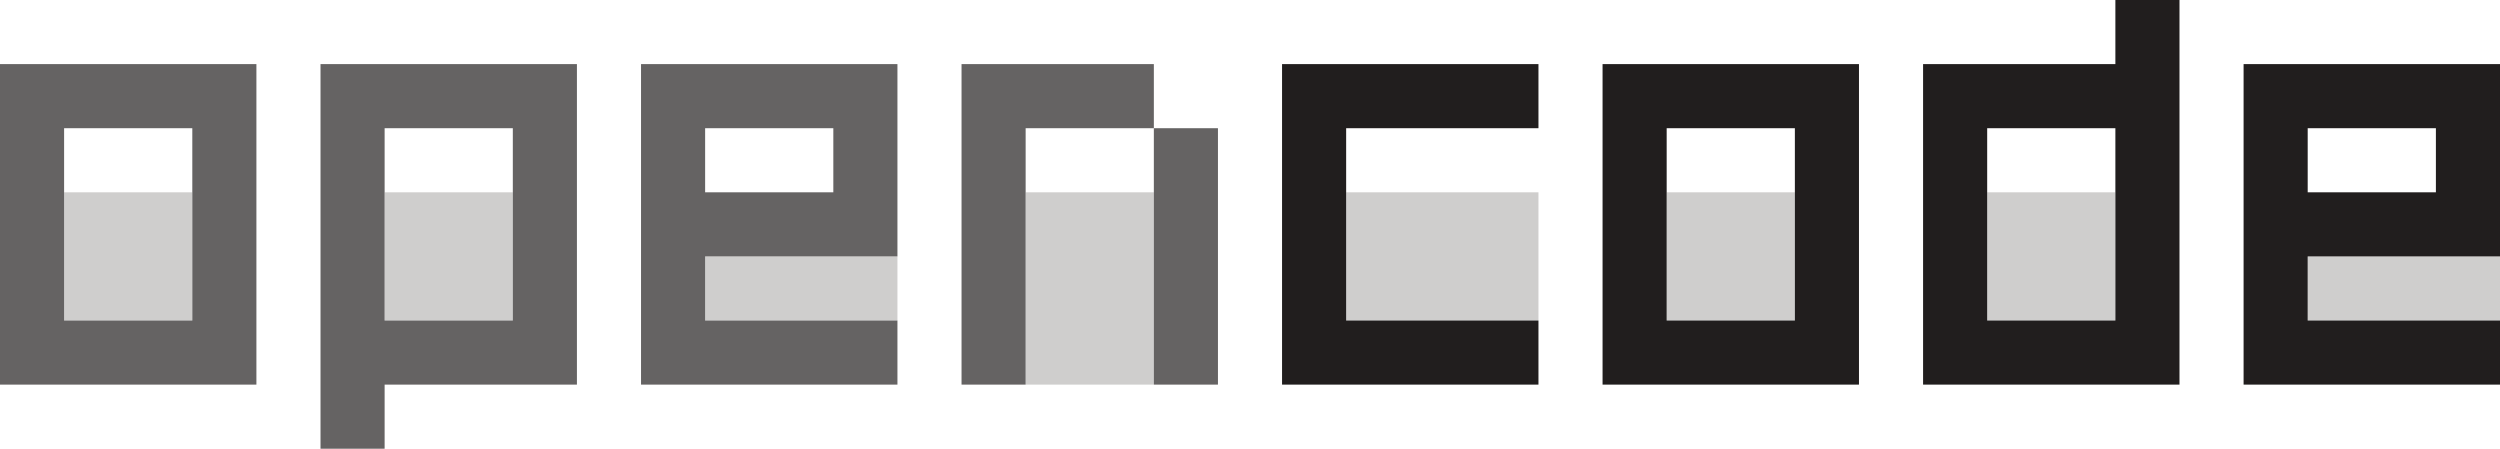
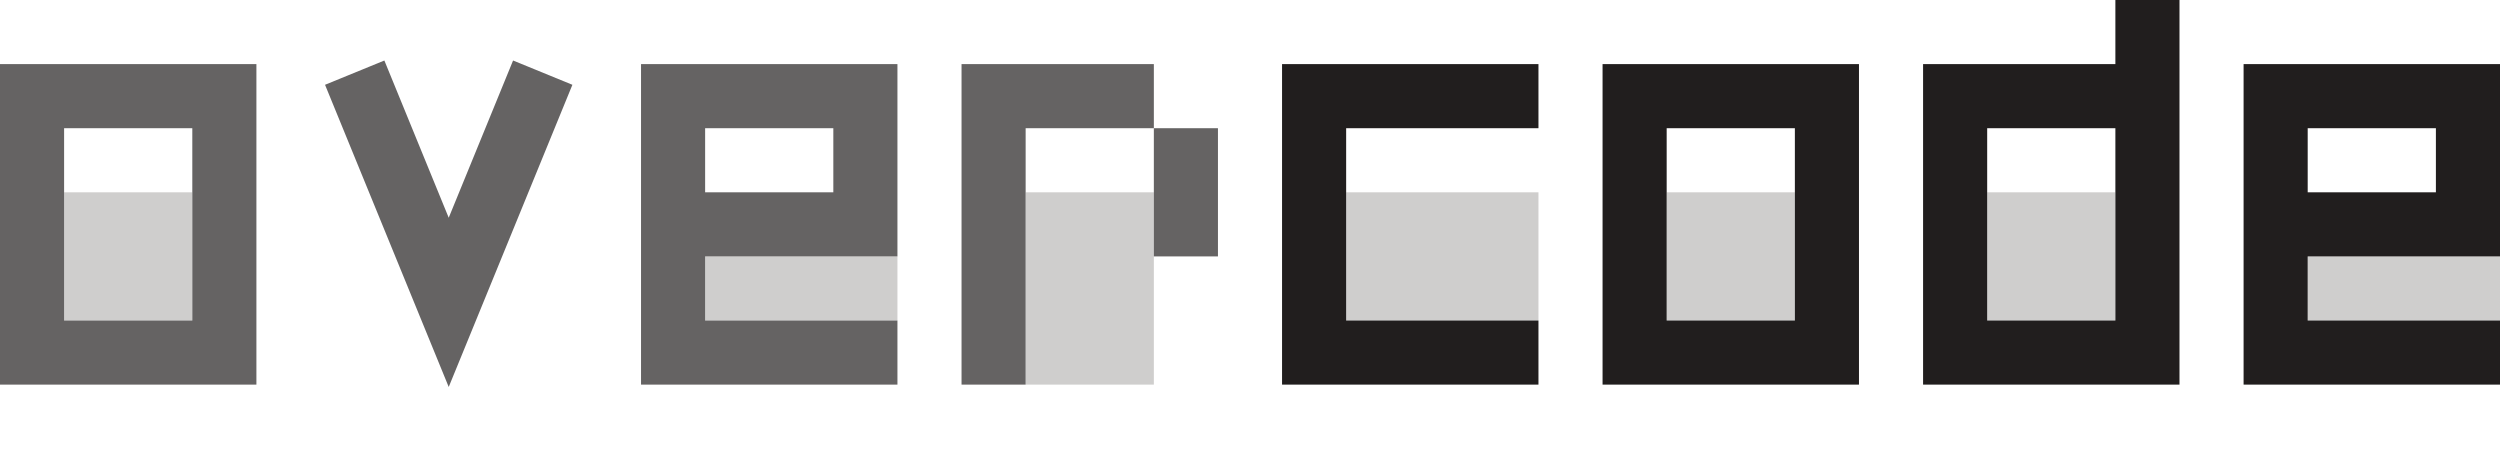
<svg xmlns="http://www.w3.org/2000/svg" width="234" height="42" viewBox="0 0 234 42" fill="none">
  <path d="M18 30H6V18H18V30Z" fill="#CFCECD" />
  <path d="M18 12H6V30H18V12ZM24 36H0V6H24V36Z" fill="#656363" />
-   <path d="M48 30H36V18H48V30Z" fill="#CFCECD" />
-   <path d="M36 30H48V12H36V30ZM54 36H36V42H30V6H54V36Z" fill="#656363" />
+   <path d="M33.2 6.8 42 28.3 50.8 6.8" stroke="#656363" stroke-width="6" stroke-linejoin="miter" stroke-linecap="butt" />
  <path d="M84 24V30H66V24H84Z" fill="#CFCECD" />
  <path d="M84 24H66V30H84V36H60V6H84V24ZM66 18H78V12H66V18Z" fill="#656363" />
  <path d="M108 36H96V18H108V36Z" fill="#CFCECD" />
-   <path d="M108 12H96V36H90V6H108V12ZM114 36H108V12H114V36Z" fill="#656363" />
+   <path d="M108 12H96V36H90V6H108V12ZM114 24H108V12H114V24Z" fill="#656363" />
  <path d="M144 30H126V18H144V30Z" fill="#CFCECD" />
  <path d="M144 12H126V30H144V36H120V6H144V12Z" fill="#211E1E" />
  <path d="M168 30H156V18H168V30Z" fill="#CFCECD" />
  <path d="M168 12H156V30H168V12ZM174 36H150V6H174V36Z" fill="#211E1E" />
  <path d="M198 30H186V18H198V30Z" fill="#CFCECD" />
  <path d="M198 12H186V30H198V12ZM204 36H180V6H198V0H204V36Z" fill="#211E1E" />
  <path d="M234 24V30H216V24H234Z" fill="#CFCECD" />
  <path d="M216 12V18H228V12H216ZM234 24H216V30H234V36H210V6H234V24Z" fill="#211E1E" />
</svg>
